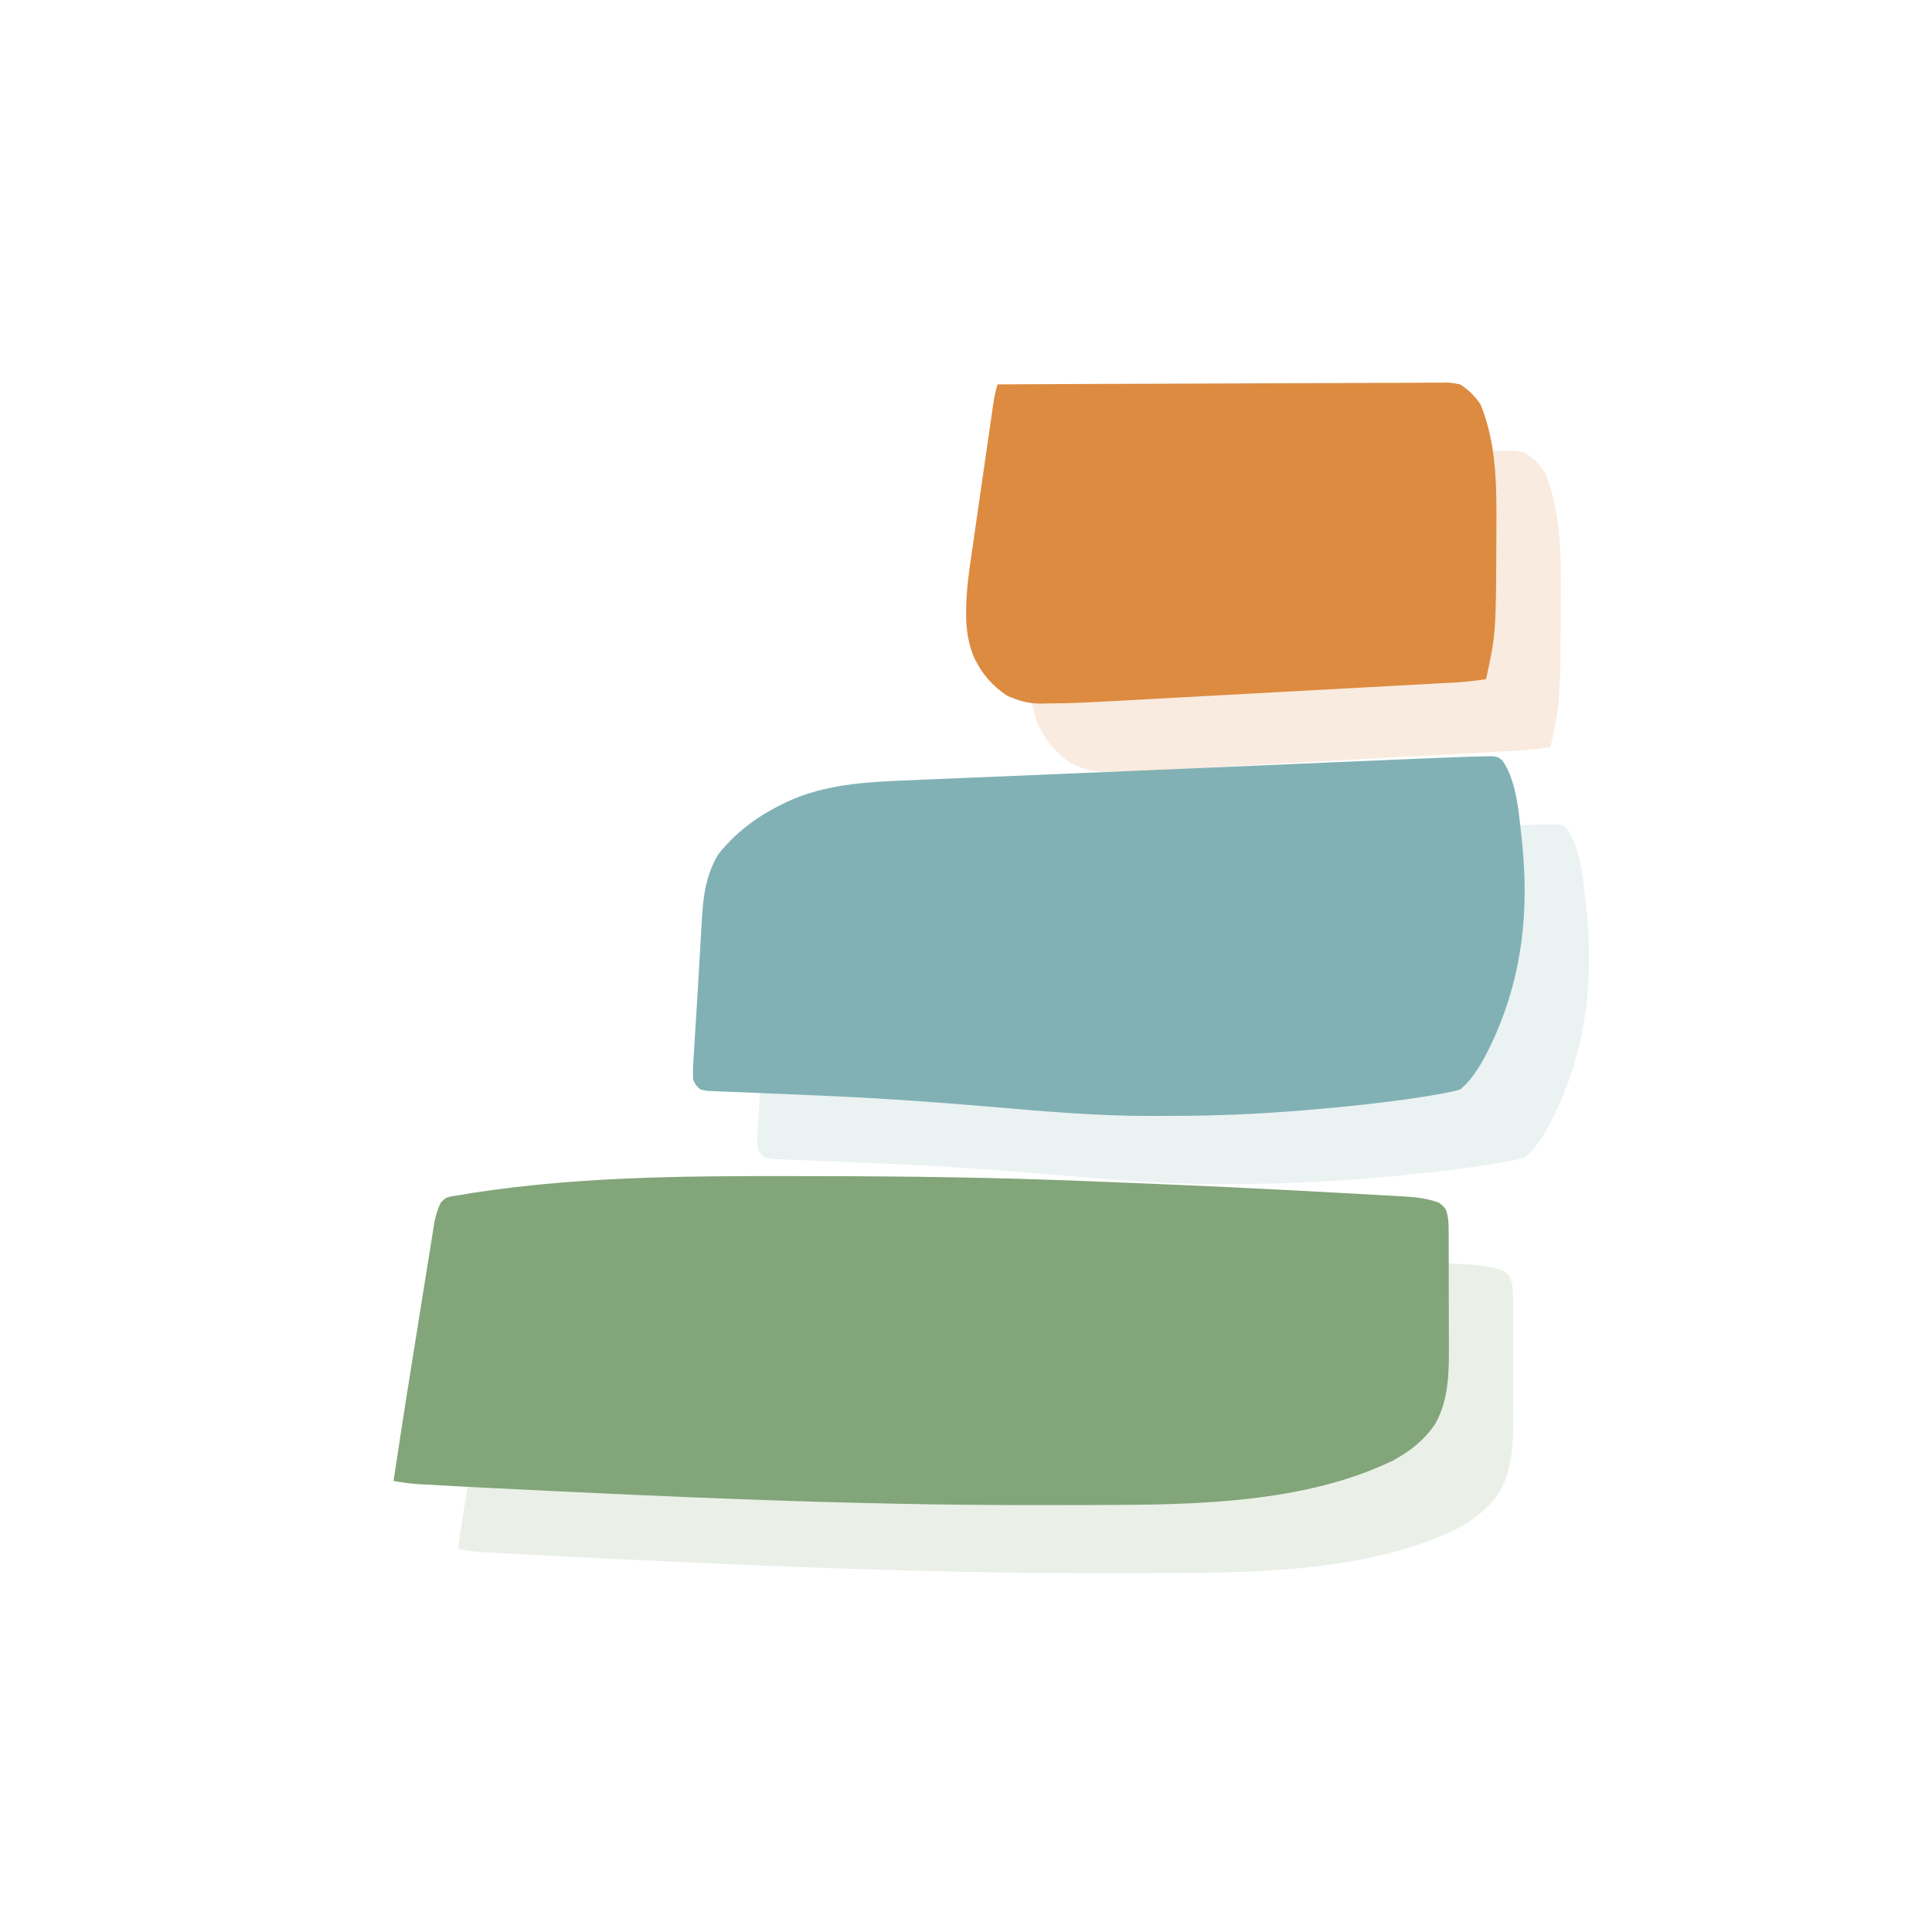
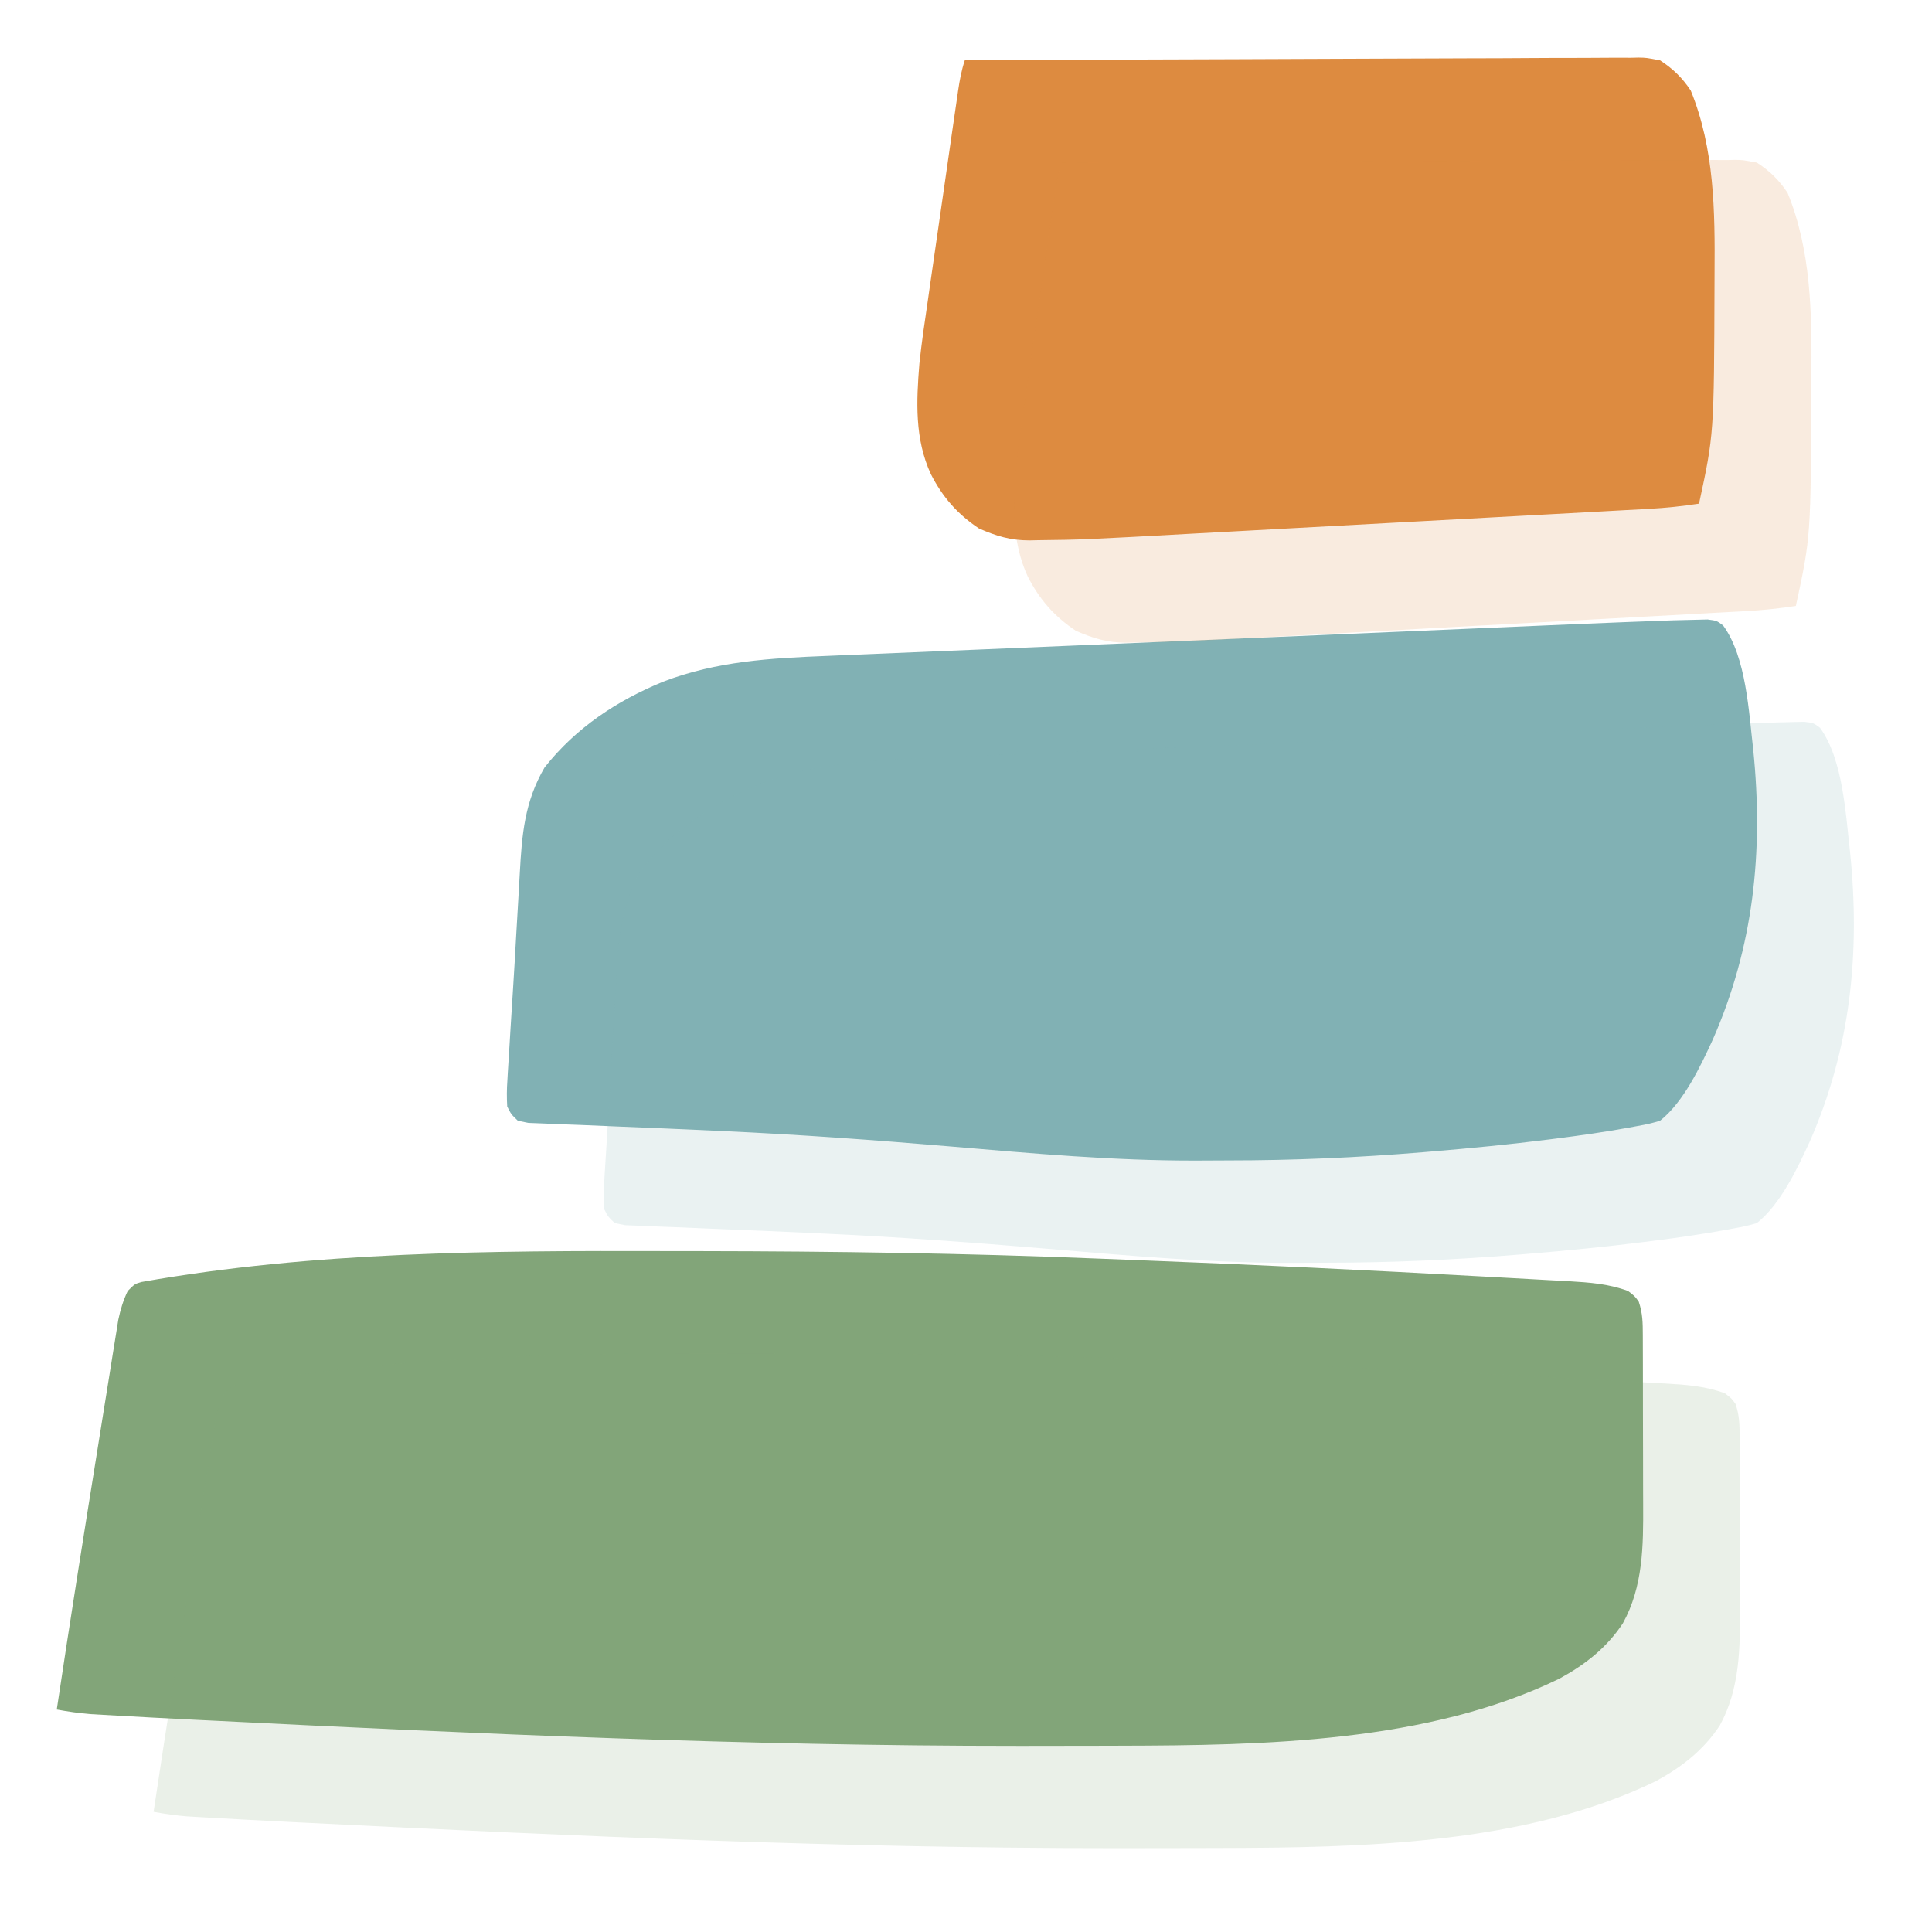
<svg xmlns="http://www.w3.org/2000/svg" width="500" zoomAndPan="magnify" viewBox="0 0 375 375" height="500" preserveAspectRatio="xMidYMid meet" version="1.2">
  <defs>
-     <filter x="0%" y="0%" width="100%" filterUnits="objectBoundingBox" id="fd6084d4f7" height="100%">
+     <filter x="0%" y="0%" width="100%" filterUnits="objectBoundingBox" id="8faa884e9e" height="100%">
      <feColorMatrix values="0 0 0 0 1 0 0 0 0 1 0 0 0 0 1 0 0 0 1 0" type="matrix" in="SourceGraphic" />
    </filter>
-     <clipPath id="08b850d695">
-       <rect x="0" width="238" y="0" height="239" />
+     <clipPath id="3d3a54c604">
+       <rect x="0" width="357" y="0" height="356" />
    </clipPath>
  </defs>
-   <g id="4dc7f3b979">
-     <path style=" stroke:none;fill-rule:nonzero;fill:#82a579;fill-opacity:1;" d="M 154.996 228.285 C 156.566 228.289 158.141 228.293 159.715 228.293 C 176.684 228.316 193.625 228.559 210.578 229.246 C 212.477 229.32 214.371 229.395 216.266 229.469 C 231.098 230.043 245.926 230.758 260.75 231.578 C 261.816 231.637 262.879 231.695 263.945 231.75 C 265.609 231.84 267.273 231.934 268.934 232.031 C 269.836 232.082 270.734 232.129 271.633 232.176 C 274.309 232.336 276.766 232.504 279.285 233.438 C 280.145 234.098 280.145 234.098 280.66 234.812 C 281.168 236.344 281.18 237.5 281.184 239.109 L 281.188 240.004 C 281.191 240.98 281.195 241.957 281.195 242.934 L 281.199 244.984 C 281.199 246.418 281.203 247.852 281.203 249.285 C 281.203 251.109 281.207 252.934 281.215 254.758 C 281.219 256.168 281.223 257.582 281.223 258.992 C 281.223 259.664 281.223 260.336 281.227 261.008 C 281.254 266.301 281.23 271.578 278.609 276.324 C 276.516 279.484 273.738 281.652 270.43 283.461 C 253.438 291.727 232.191 292.082 213.676 292.121 L 210.891 292.129 C 207.887 292.141 204.883 292.141 201.883 292.141 L 200.309 292.141 C 165.535 292.148 130.844 290.598 96.117 288.863 L 94.777 288.797 C 90.641 288.59 86.504 288.379 82.367 288.133 L 80.668 288.035 C 79.219 287.914 77.816 287.711 76.387 287.449 C 78.059 276.293 79.832 265.152 81.625 254.016 C 81.875 252.465 82.121 250.914 82.371 249.363 C 82.664 247.504 82.965 245.645 83.266 243.785 C 83.379 243.09 83.488 242.395 83.602 241.699 C 83.754 240.738 83.91 239.773 84.066 238.812 L 84.332 237.168 C 84.613 235.824 84.957 234.68 85.547 233.438 C 86.465 232.523 86.465 232.523 87.328 232.273 C 109.594 228.328 132.449 228.23 154.996 228.285 " />
-     <path style=" stroke:none;fill-rule:nonzero;fill:#81b1b4;fill-opacity:1;" d="M 285.062 146.887 C 286.051 146.855 287.039 146.832 288.031 146.812 L 289.555 146.777 C 290.734 146.93 290.734 146.93 291.562 147.555 C 294.547 151.645 294.875 158.734 295.449 163.648 C 296.773 176.711 295.5 188.977 290.219 200.992 C 288.613 204.473 286.457 209.059 283.406 211.469 C 282 211.871 282 211.871 280.293 212.184 L 279.367 212.355 C 276.27 212.918 273.16 213.363 270.039 213.758 L 269.145 213.871 C 264.031 214.523 258.914 215.02 253.777 215.445 L 252.777 215.527 C 244.375 216.227 235.988 216.59 227.559 216.59 C 226.23 216.59 224.902 216.598 223.574 216.605 C 212.953 216.641 202.391 215.688 191.812 214.789 C 182.078 213.961 172.355 213.254 162.598 212.809 L 161.324 212.75 C 157.156 212.559 152.988 212.371 148.82 212.211 C 147.266 212.152 145.715 212.082 144.16 212.016 C 143.434 211.984 142.707 211.957 141.98 211.93 C 140.984 211.898 139.988 211.855 138.988 211.809 L 137.289 211.742 L 135.93 211.469 C 135.055 210.629 135.055 210.629 134.555 209.637 C 134.48 208.512 134.488 207.387 134.574 206.262 L 134.629 205.234 C 134.691 204.109 134.766 202.984 134.84 201.855 C 134.887 201.066 134.938 200.277 134.984 199.488 C 135.086 197.805 135.191 196.125 135.301 194.441 C 135.449 192.184 135.578 189.926 135.699 187.664 C 135.801 185.848 135.91 184.031 136.02 182.211 C 136.074 181.336 136.125 180.461 136.172 179.582 C 136.449 174.531 136.781 170.316 139.379 165.867 C 143.418 160.758 148.699 157.262 154.68 154.805 C 161.621 152.141 168.574 151.766 175.93 151.473 C 176.926 151.43 177.918 151.387 178.914 151.344 C 181.633 151.23 184.348 151.117 187.062 151.004 C 189.941 150.887 192.82 150.766 195.699 150.645 C 199.398 150.488 203.098 150.332 206.797 150.18 C 215.59 149.812 224.379 149.441 233.172 149.062 C 238.73 148.824 244.289 148.586 249.848 148.348 L 250.941 148.301 L 258.551 147.973 C 261.668 147.84 264.785 147.707 267.898 147.574 C 269.5 147.508 271.098 147.438 272.699 147.371 C 276.816 147.191 280.941 147.039 285.062 146.887 " />
-     <path style=" stroke:none;fill-rule:nonzero;fill:#dd8b40;fill-opacity:1;" d="M 193.637 74.609 C 205.285 74.547 216.934 74.5 228.586 74.469 C 233.992 74.453 239.402 74.434 244.812 74.402 C 249.527 74.375 254.238 74.359 258.953 74.352 C 261.449 74.348 263.945 74.34 266.441 74.32 C 268.793 74.301 271.145 74.297 273.492 74.301 C 274.355 74.301 275.215 74.293 276.078 74.285 C 277.258 74.27 278.434 74.273 279.613 74.281 L 280.645 74.258 C 281.609 74.273 281.609 74.273 283.406 74.609 C 285.059 75.676 286.301 76.883 287.379 78.52 C 290.441 86.031 290.508 94.082 290.449 102.074 L 290.445 103.508 C 290.379 122.879 290.379 122.879 288.445 131.824 C 286.312 132.156 284.168 132.379 282.016 132.496 L 281.078 132.547 C 280.055 132.605 279.031 132.66 278.008 132.715 L 275.789 132.836 C 273.789 132.945 271.789 133.055 269.785 133.16 C 268.105 133.254 266.43 133.344 264.75 133.434 C 260.781 133.652 256.812 133.867 252.848 134.078 C 248.773 134.297 244.703 134.52 240.633 134.742 C 237.125 134.934 233.613 135.125 230.105 135.312 C 228.016 135.426 225.926 135.539 223.836 135.652 C 208.898 136.477 208.898 136.477 203.074 136.543 L 201.98 136.57 C 199.531 136.566 197.715 136.016 195.469 135.031 C 192.695 133.18 190.77 130.984 189.258 128.02 C 187.16 123.48 187.375 118.656 187.777 113.742 C 188.062 111.012 188.465 108.297 188.871 105.578 C 188.992 104.723 189.113 103.867 189.234 103.008 C 189.488 101.234 189.746 99.461 190.008 97.688 C 190.34 95.414 190.668 93.141 190.992 90.863 C 191.305 88.684 191.617 86.504 191.934 84.324 L 192.113 83.07 C 192.281 81.902 192.453 80.738 192.621 79.574 L 192.773 78.527 C 192.977 77.168 193.199 75.918 193.637 74.609 " />
-     <g mask="url(#96c5121d11)" transform="matrix(1,0,0,1,81,79)">
-       <g clip-path="url(#08b850d695)">
-         <path style=" stroke:none;fill-rule:nonzero;fill:#82a579;fill-opacity:1;" d="M 86.492 162.492 C 88.066 162.496 89.641 162.496 91.215 162.5 C 108.184 162.52 125.125 162.766 142.078 163.449 C 143.973 163.527 145.867 163.602 147.762 163.672 C 162.598 164.246 177.426 164.965 192.25 165.781 C 193.312 165.84 194.379 165.898 195.441 165.957 C 197.105 166.043 198.77 166.137 200.434 166.234 C 201.336 166.285 202.234 166.332 203.133 166.379 C 205.805 166.539 208.262 166.707 210.785 167.645 C 211.641 168.301 211.641 168.301 212.156 169.016 C 212.668 170.547 212.676 171.703 212.684 173.316 L 212.688 174.211 C 212.691 175.188 212.691 176.164 212.691 177.141 L 212.695 179.188 C 212.699 180.621 212.699 182.055 212.699 183.488 C 212.699 185.312 212.707 187.137 212.715 188.961 C 212.719 190.375 212.723 191.785 212.719 193.199 C 212.719 193.871 212.723 194.539 212.727 195.211 C 212.754 200.508 212.73 205.781 210.109 210.527 C 208.016 213.691 205.238 215.859 201.926 217.664 C 184.938 225.934 163.691 226.285 145.176 226.324 L 142.391 226.336 C 139.387 226.344 136.383 226.348 133.379 226.348 L 131.809 226.348 C 97.031 226.355 62.344 224.801 27.617 223.066 L 26.277 223 C 22.141 222.793 18.004 222.582 13.867 222.34 L 12.168 222.238 C 10.719 222.121 9.316 221.918 7.887 221.656 C 9.559 210.5 11.328 199.359 13.121 188.223 C 13.371 186.668 13.621 185.117 13.867 183.566 C 14.164 181.707 14.465 179.848 14.766 177.988 C 14.879 177.293 14.988 176.598 15.098 175.902 C 15.254 174.941 15.406 173.98 15.566 173.02 L 15.828 171.375 C 16.109 170.027 16.457 168.883 17.047 167.645 C 17.961 166.727 17.961 166.727 18.828 166.477 C 41.094 162.535 63.949 162.434 86.492 162.492 " />
-         <path style=" stroke:none;fill-rule:nonzero;fill:#81b1b4;fill-opacity:1;" d="M 216.562 81.09 C 217.551 81.059 218.539 81.035 219.527 81.016 L 221.055 80.984 C 222.234 81.137 222.234 81.137 223.059 81.758 C 226.047 85.848 226.375 92.938 226.949 97.855 C 228.273 110.914 227 123.18 221.719 135.199 C 220.113 138.68 217.957 143.262 214.906 145.672 C 213.496 146.074 213.496 146.074 211.793 146.391 L 210.867 146.559 C 207.77 147.121 204.66 147.566 201.539 147.961 L 200.641 148.078 C 195.531 148.727 190.41 149.223 185.277 149.648 L 184.277 149.734 C 175.875 150.43 167.488 150.793 159.055 150.793 C 157.727 150.793 156.402 150.801 155.074 150.812 C 144.453 150.844 133.887 149.891 123.312 148.992 C 113.578 148.168 103.855 147.457 94.094 147.012 L 92.824 146.953 C 88.656 146.762 84.488 146.574 80.316 146.418 C 78.766 146.355 77.215 146.289 75.66 146.219 C 74.934 146.188 74.207 146.16 73.48 146.137 C 72.484 146.102 71.484 146.059 70.488 146.012 L 68.789 145.949 L 67.426 145.672 C 66.555 144.832 66.555 144.832 66.055 143.844 C 65.98 142.719 65.988 141.59 66.07 140.469 L 66.125 139.438 C 66.191 138.312 66.266 137.188 66.34 136.062 C 66.387 135.273 66.434 134.48 66.48 133.691 C 66.582 132.012 66.691 130.328 66.801 128.648 C 66.945 126.391 67.074 124.129 67.199 121.871 C 67.301 120.051 67.41 118.234 67.52 116.418 C 67.574 115.539 67.621 114.664 67.668 113.785 C 67.945 108.738 68.277 104.52 70.879 100.07 C 74.918 94.961 80.195 91.465 86.18 89.008 C 93.117 86.344 100.074 85.969 107.43 85.676 C 108.422 85.633 109.418 85.594 110.414 85.551 C 113.129 85.434 115.848 85.32 118.562 85.211 C 121.441 85.094 124.32 84.969 127.199 84.848 C 130.898 84.691 134.598 84.535 138.297 84.383 C 147.086 84.02 155.879 83.645 164.672 83.266 C 170.23 83.027 175.789 82.789 181.344 82.551 L 182.438 82.504 L 190.051 82.18 C 193.168 82.043 196.281 81.91 199.398 81.777 C 200.996 81.711 202.598 81.645 204.195 81.574 C 208.316 81.395 212.438 81.242 216.562 81.09 " />
-         <path style=" stroke:none;fill-rule:nonzero;fill:#dd8b40;fill-opacity:1;" d="M 125.137 8.816 C 136.785 8.75 148.434 8.703 160.082 8.676 C 165.492 8.66 170.902 8.641 176.309 8.609 C 181.023 8.582 185.738 8.562 190.453 8.559 C 192.949 8.555 195.445 8.547 197.941 8.523 C 200.293 8.508 202.641 8.5 204.992 8.504 C 205.855 8.504 206.715 8.5 207.578 8.488 C 208.758 8.477 209.934 8.477 211.113 8.484 L 212.145 8.461 C 213.109 8.477 213.109 8.477 214.906 8.816 C 216.559 9.879 217.801 11.086 218.879 12.727 C 221.941 20.234 222.008 28.289 221.949 36.277 L 221.941 37.715 C 221.879 57.082 221.879 57.082 219.945 66.031 C 217.812 66.359 215.668 66.582 213.512 66.699 L 212.578 66.75 C 211.555 66.809 210.531 66.863 209.504 66.918 L 207.289 67.039 C 205.289 67.148 203.285 67.258 201.285 67.367 C 199.605 67.457 197.93 67.547 196.25 67.641 C 192.281 67.855 188.312 68.07 184.344 68.281 C 180.273 68.504 176.203 68.723 172.133 68.945 C 168.625 69.141 165.113 69.328 161.602 69.52 C 159.512 69.629 157.426 69.742 155.336 69.859 C 140.398 70.68 140.398 70.68 134.574 70.75 L 133.48 70.773 C 131.031 70.773 129.211 70.219 126.969 69.234 C 124.195 67.383 122.27 65.191 120.758 62.227 C 118.66 57.684 118.875 52.859 119.277 47.949 C 119.562 45.215 119.965 42.5 120.367 39.781 C 120.492 38.926 120.613 38.07 120.734 37.215 C 120.988 35.438 121.246 33.664 121.504 31.891 C 121.84 29.617 122.164 27.344 122.492 25.07 C 122.801 22.891 123.117 20.707 123.43 18.527 L 123.613 17.273 C 123.781 16.109 123.949 14.941 124.121 13.777 L 124.273 12.73 C 124.473 11.371 124.699 10.121 125.137 8.816 " />
+   <g id="3b4dd531ee">
+     <path style=" stroke:none;fill-rule:nonzero;fill:#82a579;fill-opacity:1;" d="M 129.18 242.836 C 131.547 242.84 133.91 242.844 136.277 242.844 C 161.785 242.879 187.25 243.246 212.734 244.277 C 215.582 244.391 218.434 244.504 221.281 244.613 C 243.582 245.473 265.867 246.551 288.152 247.785 C 289.75 247.875 291.352 247.961 292.953 248.047 C 295.453 248.18 297.953 248.32 300.453 248.465 C 301.809 248.543 303.16 248.613 304.512 248.684 C 308.531 248.926 312.223 249.176 316.012 250.586 C 317.301 251.574 317.301 251.574 318.078 252.648 C 318.844 254.953 318.859 256.691 318.867 259.117 L 318.871 260.461 C 318.879 261.93 318.883 263.398 318.883 264.867 L 318.887 267.945 C 318.891 270.105 318.895 272.262 318.895 274.418 C 318.895 277.16 318.902 279.902 318.914 282.645 C 318.922 284.77 318.926 286.895 318.922 289.02 C 318.922 290.027 318.926 291.039 318.934 292.047 C 318.973 300.012 318.938 307.945 314.996 315.082 C 311.852 319.84 307.676 323.102 302.699 325.816 C 277.16 338.25 245.223 338.781 217.387 338.844 L 213.203 338.855 C 208.688 338.871 204.176 338.875 199.66 338.875 L 197.297 338.875 C 145.023 338.887 92.875 336.551 40.676 333.941 L 38.664 333.844 C 32.441 333.531 26.223 333.215 20.008 332.848 L 17.453 332.699 C 15.277 332.516 13.164 332.211 11.02 331.816 C 13.531 315.039 16.195 298.285 18.891 281.531 C 19.266 279.199 19.637 276.867 20.012 274.531 C 20.457 271.734 20.906 268.941 21.359 266.145 C 21.527 265.098 21.695 264.055 21.859 263.008 C 22.09 261.559 22.324 260.113 22.562 258.668 L 22.957 256.195 C 23.383 254.168 23.902 252.449 24.789 250.586 C 26.164 249.207 26.164 249.207 27.465 248.832 C 60.934 242.898 95.293 242.75 129.18 242.836 " />
+     <path style=" stroke:none;fill-rule:nonzero;fill:#81b1b4;fill-opacity:1;" d="M 324.695 120.406 C 326.184 120.359 327.668 120.324 329.156 120.297 L 331.453 120.242 C 333.223 120.473 333.223 120.473 334.465 121.41 C 338.957 127.562 339.449 138.223 340.312 145.621 C 342.301 165.262 340.391 183.711 332.449 201.785 C 330.035 207.02 326.793 213.914 322.207 217.539 C 320.09 218.145 320.09 218.145 317.527 218.617 L 316.137 218.875 C 311.48 219.719 306.805 220.387 302.113 220.984 L 300.766 221.156 C 293.086 222.133 285.391 222.879 277.672 223.52 L 276.164 223.648 C 263.535 224.695 250.93 225.242 238.254 225.242 C 236.258 225.242 234.266 225.254 232.27 225.27 C 216.305 225.316 200.422 223.883 184.523 222.531 C 169.895 221.293 155.277 220.227 140.605 219.555 L 138.695 219.465 C 132.43 219.176 126.164 218.898 119.898 218.656 C 117.562 218.566 115.23 218.465 112.895 218.359 C 111.805 218.312 110.711 218.273 109.617 218.238 C 108.117 218.184 106.621 218.121 105.121 218.051 L 102.566 217.953 L 100.52 217.539 C 99.207 216.273 99.207 216.273 98.453 214.785 C 98.348 213.094 98.355 211.402 98.48 209.711 L 98.566 208.164 C 98.66 206.469 98.773 204.777 98.883 203.082 C 98.957 201.895 99.027 200.707 99.098 199.52 C 99.25 196.992 99.41 194.461 99.578 191.934 C 99.797 188.535 99.992 185.137 100.18 181.738 C 100.332 179.004 100.492 176.273 100.66 173.539 C 100.738 172.219 100.812 170.902 100.883 169.582 C 101.301 161.988 101.801 155.645 105.707 148.953 C 111.781 141.266 119.715 136.012 128.707 132.316 C 139.141 128.309 149.594 127.746 160.648 127.305 C 162.145 127.242 163.641 127.176 165.137 127.113 C 169.219 126.938 173.301 126.77 177.387 126.602 C 181.715 126.426 186.039 126.242 190.367 126.059 C 195.93 125.824 201.488 125.59 207.051 125.359 C 220.266 124.809 233.48 124.25 246.695 123.68 C 255.055 123.32 263.406 122.961 271.762 122.605 L 273.402 122.535 L 284.848 122.043 C 289.531 121.84 294.215 121.641 298.898 121.441 C 301.301 121.34 303.707 121.238 306.109 121.133 C 312.305 120.863 318.5 120.633 324.695 120.406 " />
+     <path style=" stroke:none;fill-rule:nonzero;fill:#dd8b40;fill-opacity:1;" d="M 187.266 11.703 C 204.777 11.605 222.289 11.535 239.801 11.488 C 247.93 11.469 256.062 11.438 264.191 11.391 C 271.277 11.352 278.363 11.324 285.449 11.312 C 289.203 11.309 292.957 11.297 296.707 11.266 C 300.242 11.238 303.773 11.23 307.305 11.234 C 308.602 11.234 309.898 11.227 311.191 11.211 C 312.965 11.191 314.734 11.195 316.504 11.207 L 318.055 11.172 C 319.508 11.195 319.508 11.195 322.207 11.703 C 324.691 13.305 326.559 15.121 328.18 17.586 C 332.785 28.879 332.883 40.988 332.793 53.008 L 332.785 55.164 C 332.688 84.297 332.688 84.297 329.781 97.754 C 326.574 98.25 323.355 98.586 320.113 98.762 L 318.711 98.84 C 317.172 98.926 315.629 99.008 314.09 99.09 L 310.762 99.273 C 307.75 99.438 304.742 99.602 301.734 99.766 C 299.211 99.902 296.688 100.039 294.164 100.176 C 288.199 100.5 282.234 100.824 276.27 101.145 C 270.148 101.473 264.031 101.805 257.914 102.141 C 252.637 102.43 247.359 102.719 242.082 103 C 238.941 103.168 235.801 103.34 232.66 103.512 C 210.211 104.75 210.211 104.75 201.453 104.852 L 199.809 104.891 C 196.129 104.887 193.395 104.055 190.02 102.574 C 185.852 99.793 182.957 96.492 180.684 92.035 C 177.531 85.203 177.855 77.945 178.457 70.559 C 178.891 66.449 179.496 62.367 180.102 58.277 C 180.285 56.992 180.469 55.703 180.652 54.414 C 181.031 51.746 181.418 49.078 181.809 46.41 C 182.312 42.992 182.801 39.57 183.289 36.148 C 183.758 32.871 184.23 29.59 184.703 26.312 L 184.977 24.426 C 185.23 22.672 185.484 20.918 185.742 19.168 L 185.969 17.594 C 186.273 15.547 186.613 13.668 187.266 11.703 " />
+     <g mask="url(#ef0db7b47c)" transform="matrix(1,0,0,1,18,19)">
+       <g clip-path="url(#3d3a54c604)">
+         <path style=" stroke:none;fill-rule:nonzero;fill:#82a579;fill-opacity:1;" d="M 129.977 243.691 C 132.34 243.695 134.707 243.699 137.074 243.703 C 162.578 243.734 188.043 244.102 213.531 245.133 C 216.379 245.25 219.227 245.359 222.074 245.469 C 244.375 246.332 266.664 247.41 288.945 248.641 C 290.547 248.73 292.148 248.816 293.746 248.902 C 296.25 249.035 298.75 249.176 301.25 249.32 C 302.602 249.398 303.953 249.469 305.305 249.539 C 309.324 249.781 313.016 250.031 316.809 251.441 C 318.098 252.43 318.098 252.43 318.871 253.508 C 319.641 255.809 319.652 257.547 319.66 259.973 L 319.668 261.316 C 319.672 262.785 319.676 264.254 319.676 265.723 L 319.684 268.805 C 319.688 270.961 319.688 273.117 319.688 275.273 C 319.688 278.016 319.699 280.758 319.711 283.5 C 319.715 285.625 319.719 287.75 319.719 289.875 C 319.719 290.887 319.723 291.895 319.727 292.902 C 319.766 300.867 319.734 308.801 315.793 315.938 C 312.645 320.695 308.473 323.957 303.496 326.672 C 277.953 339.105 246.016 339.637 218.184 339.699 L 213.996 339.711 C 209.484 339.727 204.969 339.73 200.453 339.73 L 198.094 339.73 C 145.816 339.742 93.672 337.406 41.473 334.797 L 39.457 334.699 C 33.238 334.387 27.02 334.07 20.805 333.703 L 18.246 333.555 C 16.07 333.371 13.961 333.066 11.812 332.676 C 14.324 315.895 16.988 299.141 19.684 282.391 C 20.059 280.055 20.434 277.723 20.805 275.387 C 21.25 272.59 21.699 269.797 22.152 267 C 22.324 265.957 22.488 264.91 22.656 263.863 C 22.887 262.418 23.121 260.969 23.355 259.523 L 23.754 257.051 C 24.176 255.027 24.695 253.305 25.582 251.441 C 26.961 250.062 26.961 250.062 28.262 249.688 C 61.73 243.754 96.086 243.605 129.977 243.691 " />
+         <path style=" stroke:none;fill-rule:nonzero;fill:#81b1b4;fill-opacity:1;" d="M 325.492 121.266 C 326.977 121.215 328.465 121.18 329.953 121.152 L 332.246 121.102 C 334.02 121.328 334.02 121.328 335.262 122.266 C 339.75 128.418 340.246 139.082 341.105 146.477 C 343.098 166.117 341.184 184.566 333.246 202.641 C 330.832 207.875 327.59 214.77 323.004 218.398 C 320.887 219 320.887 219 318.32 219.473 L 316.93 219.73 C 312.277 220.574 307.602 221.242 302.906 221.84 L 301.562 222.012 C 293.879 222.988 286.184 223.734 278.469 224.379 L 276.961 224.504 C 264.328 225.551 251.727 226.098 239.051 226.098 C 237.055 226.098 235.059 226.109 233.066 226.125 C 217.098 226.172 201.219 224.738 185.32 223.387 C 170.688 222.148 156.074 221.082 141.402 220.41 L 139.492 220.32 C 133.227 220.031 126.961 219.754 120.691 219.516 C 118.359 219.422 116.023 219.32 113.691 219.215 C 112.598 219.172 111.504 219.129 110.414 219.094 C 108.914 219.039 107.414 218.98 105.918 218.906 L 103.363 218.809 L 101.316 218.398 C 100.004 217.133 100.004 217.133 99.25 215.645 C 99.141 213.949 99.148 212.258 99.277 210.566 L 99.359 209.02 C 99.457 207.324 99.566 205.633 99.68 203.941 C 99.75 202.754 99.824 201.566 99.895 200.379 C 100.047 197.848 100.207 195.32 100.371 192.789 C 100.594 189.395 100.785 185.996 100.973 182.594 C 101.125 179.863 101.289 177.129 101.453 174.395 C 101.531 173.074 101.609 171.758 101.68 170.438 C 102.098 162.844 102.594 156.5 106.504 149.809 C 112.574 142.125 120.508 136.867 129.5 133.172 C 139.934 129.164 150.391 128.602 161.441 128.16 C 162.938 128.098 164.438 128.031 165.934 127.969 C 170.016 127.793 174.098 127.625 178.18 127.457 C 182.508 127.281 186.836 127.098 191.164 126.914 C 196.723 126.68 202.285 126.445 207.844 126.215 C 221.059 125.664 234.273 125.105 247.488 124.535 C 255.848 124.176 264.203 123.816 272.555 123.461 L 274.199 123.391 L 285.641 122.898 C 290.324 122.695 295.008 122.496 299.695 122.297 C 302.098 122.195 304.5 122.094 306.906 121.988 C 313.098 121.723 319.293 121.488 325.492 121.266 " />
+         <path style=" stroke:none;fill-rule:nonzero;fill:#dd8b40;fill-opacity:1;" d="M 188.062 12.559 C 205.574 12.461 223.082 12.391 240.594 12.348 C 248.727 12.324 256.855 12.293 264.988 12.246 C 272.074 12.207 279.16 12.18 286.246 12.172 C 290 12.164 293.75 12.152 297.504 12.121 C 301.035 12.094 304.566 12.086 308.102 12.094 C 309.395 12.09 310.691 12.082 311.988 12.066 C 313.758 12.047 315.527 12.051 317.301 12.062 L 318.848 12.027 C 320.301 12.051 320.301 12.051 323.004 12.559 C 325.488 14.16 327.352 15.977 328.973 18.441 C 333.578 29.734 333.68 41.848 333.59 53.863 L 333.582 56.023 C 333.484 85.152 333.484 85.152 330.578 98.613 C 327.371 99.105 324.148 99.441 320.91 99.617 L 319.504 99.695 C 317.965 99.781 316.426 99.863 314.883 99.945 L 311.555 100.129 C 308.547 100.297 305.535 100.461 302.527 100.621 C 300.004 100.758 297.48 100.895 294.961 101.031 C 288.996 101.355 283.031 101.68 277.066 102 C 270.945 102.328 264.828 102.66 258.707 102.996 C 253.43 103.285 248.156 103.574 242.879 103.855 C 239.738 104.027 236.598 104.195 233.457 104.371 C 211.004 105.605 211.004 105.605 202.246 105.707 L 200.602 105.746 C 196.922 105.742 194.191 104.91 190.816 103.43 C 186.645 100.648 183.754 97.348 181.48 92.891 C 178.328 86.059 178.648 78.805 179.254 71.414 C 179.684 67.305 180.289 63.223 180.895 59.137 C 181.078 57.848 181.262 56.559 181.445 55.27 C 181.828 52.602 182.211 49.934 182.605 47.266 C 183.105 43.848 183.598 40.426 184.086 37.004 C 184.555 33.727 185.023 30.445 185.5 27.168 L 185.77 25.281 C 186.023 23.527 186.281 21.773 186.539 20.023 L 186.766 18.449 C 187.066 16.406 187.406 14.523 188.062 12.559 " />
      </g>
-       <mask id="96c5121d11">
-         <g filter="url(#fd6084d4f7)">
+       <mask id="ef0db7b47c">
+         <g filter="url(#8faa884e9e)">
          <rect x="0" width="375" y="0" height="375" style="fill:#000000;fill-opacity:0.17;stroke:none;" />
        </g>
      </mask>
    </g>
  </g>
</svg>
